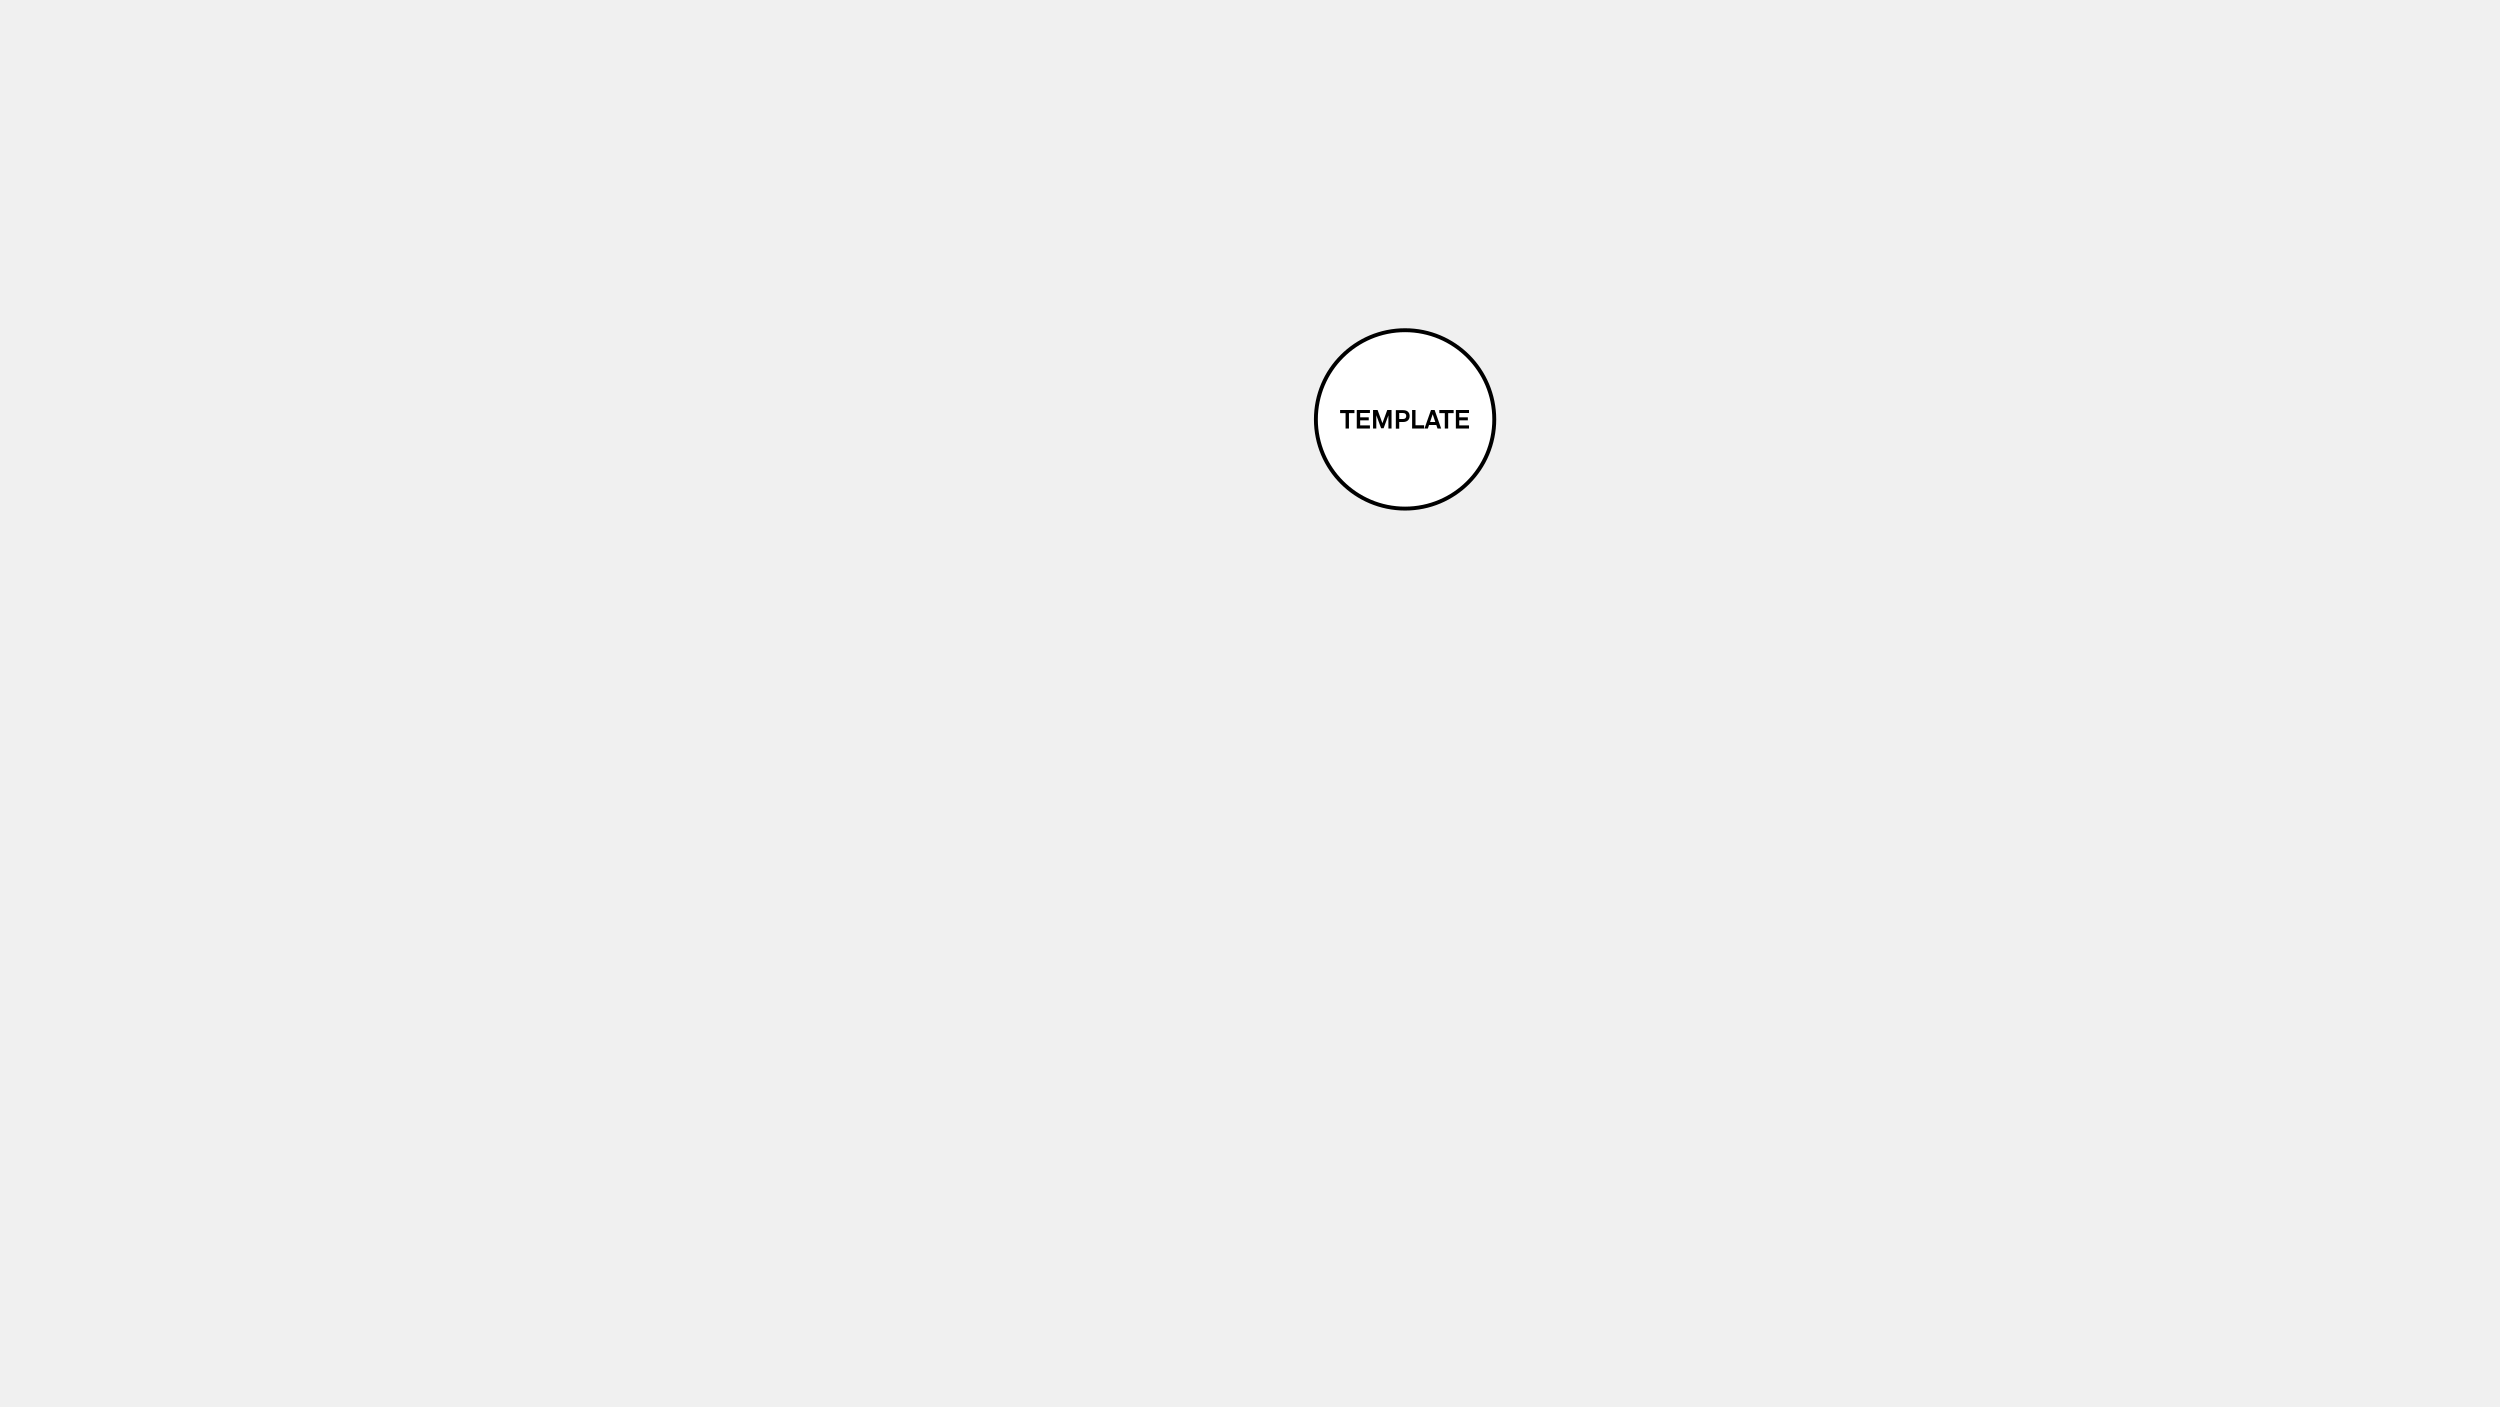
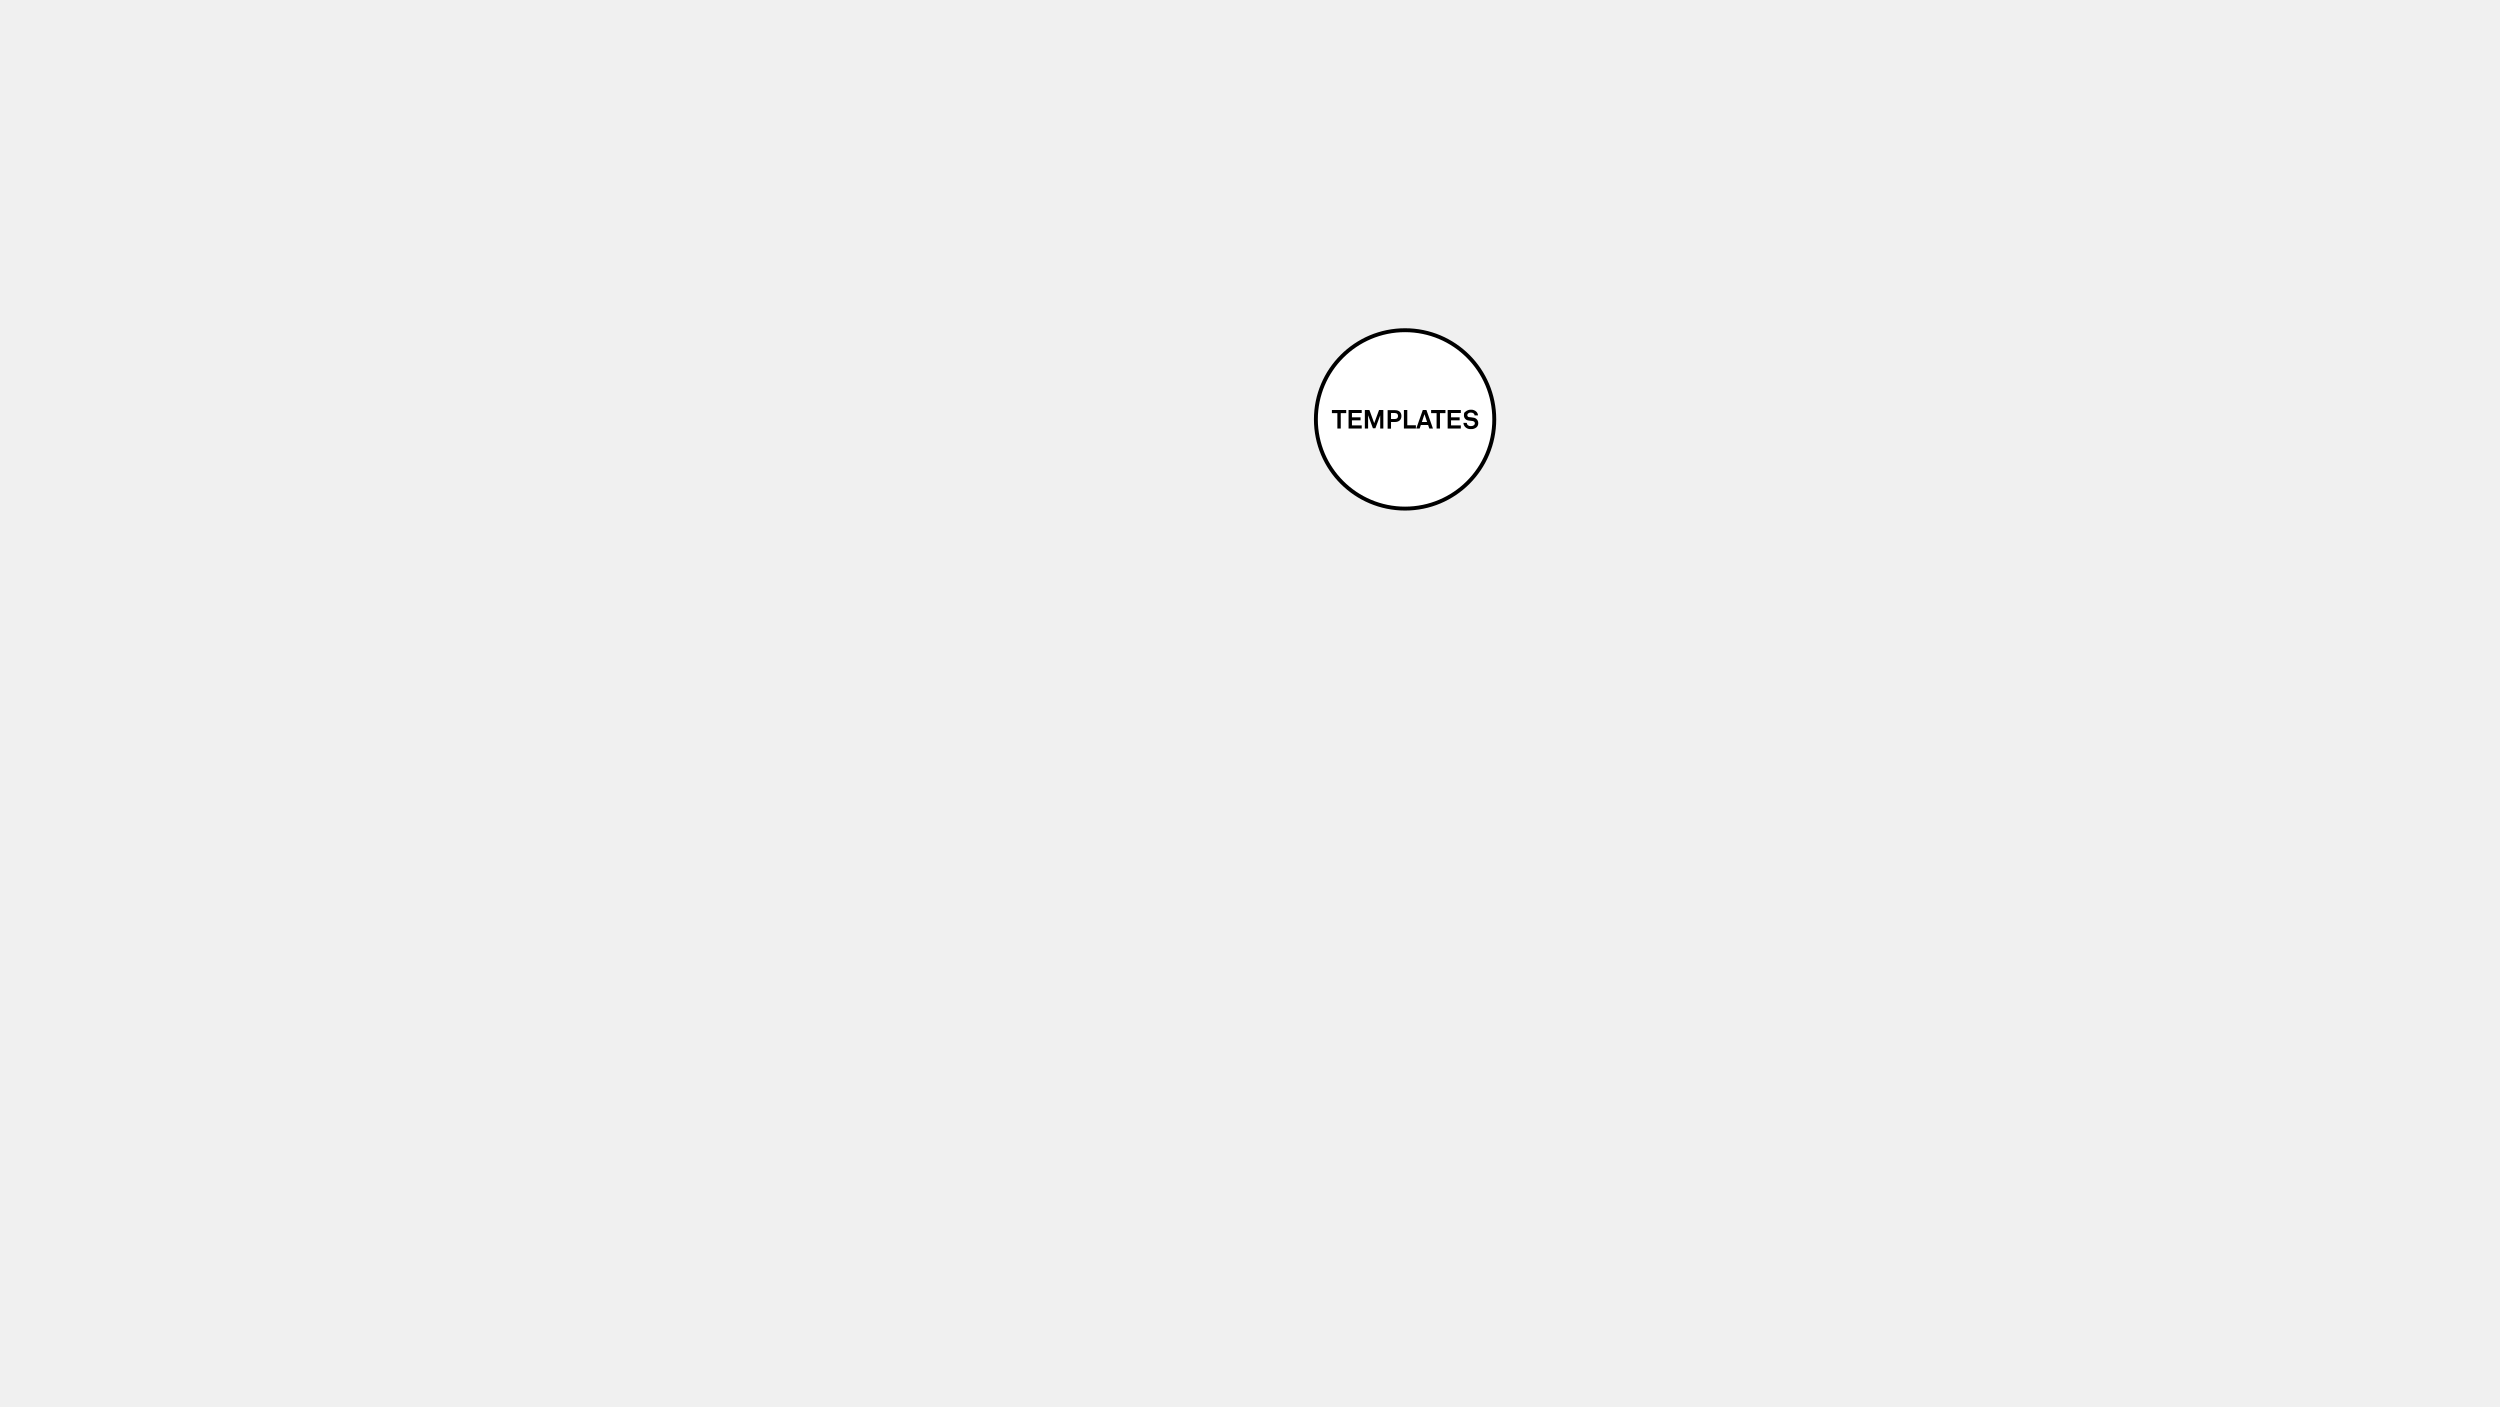
<svg xmlns="http://www.w3.org/2000/svg" id="Layer_1" data-name="Layer 1" viewBox="0 0 1920 1080">
  <defs>
    <style>
      .cls-1 {
        fill: #fff;
        stroke: #000;
        stroke-width: 3px;
      }
    </style>
  </defs>
  <circle class="cls-1" cx="1079.1" cy="322.1" r="68.5" />
-   <path d="M1040.2,317.3H1036v11.8h-2.6V317.3h-4.2v-2.4h11v2.4Zm11.9,11.8H1042V314.9h10.1v2.3h-7.5v3.3h6.6v2.3h-6.6v3.9h7.5v2.4Zm16.7,0h-2.5V319l-3.7,9.9h-1.9l-3.7-10v10.2h-2.5V314.9h3.5l3.7,10.1,3.7-10.1h3.3v14.2Zm13.8-9.6c0,2.7-1.7,4.6-5,4.6h-3v5.1H1072V315h5.6c3.3,0,5,1.8,5,4.5Zm-2.6,0c0-1.4-.8-2.3-2.5-2.3h-2.9v4.6h2.9C1079.2,321.8,1080,320.9,1080,319.5Zm13.7,9.6h-9.2V314.9h2.6v11.7h6.6v2.5Zm13,0H1104l-.9-2.7h-5.6l-.9,2.7H1094l5-14.2h2.8l5,14.2Zm-4.4-5-2-6-2,6Zm14.1-6.8h-4.2v11.8h-2.6V317.3h-4.2v-2.4h11v2.4Zm11.8,11.8h-10.1V314.9h10.1v2.3h-7.5v3.3h6.6v2.3h-6.6v3.9h7.5v2.4Z" />
+   <g>
+     <path d="M1033.9,317.3h-4.2v11.8h-2.6V317.3h-4.2v-2.4h11v2.4Zm11.9,11.8h-10.1V314.9h10.1v2.3h-7.5v3.3h6.6v2.3h-6.6v3.9h7.5v2.4Zm16.7,0H1060V319l-3.7,9.9h-1.9l-3.7-10v10.2h-2.5V314.9h3.5l3.7,10.1,3.7-10.1h3.3v14.2Zm13.8-9.6c0,2.7-1.7,4.6-5,4.6h-3v5.1h-2.6V315h5.6c3.3,0,5,1.8,5,4.5Zm-2.6,0c0-1.4-.8-2.3-2.5-2.3h-2.9v4.6h2.9C1072.9,321.8,1073.7,320.9,1073.7,319.5Zm13.7,9.6h-9.2V314.9h2.6v11.7h6.6v2.5Zm13,0h-2.7l-.9-2.7h-5.6l-.9,2.7h-2.6l5-14.2h2.8l5,14.2Zm-4.4-5-2-6-2,6Zm14.1-6.8h-4.2v11.8h-2.6V317.3h-4.2v-2.4h11v2.4Zm11.8,11.8h-10.1V314.9h10.1v2.3h-7.5v3.3h6.6v2.3h-6.6v3.9h7.5v2.4Z" />
+     <path d="M1135.3,325.05a4.13,4.13,0,0,1-1.2,3,6.15,6.15,0,0,1-4.5,1.5,5.44,5.44,0,0,1-4.2-1.5,4.86,4.86,0,0,1-1.5-3.3h2.6a2.41,2.41,0,0,0,.7,1.7,3.49,3.49,0,0,0,2.4.8,3.75,3.75,0,0,0,2.5-.8,1.84,1.84,0,0,0,.6-1.4c0-1-.8-1.5-1.7-1.7s-2.2-.2-3.1-.4a3.88,3.88,0,0,1-3.6-4c0-2.4.5-2.1,1.2-2.8a6.12,6.12,0,0,1,4.2-1.5,5.72,5.72,0,0,1,4,1.4,4.25,4.25,0,0,1,1.4,3h-2.6a2.51,2.51,0,0,0-.6-1.4,3.29,3.29,0,0,0-2.2-.8,3.24,3.24,0,0,0-2.3.8,1.66,1.66,0,0,0-.5,1.2,1.45,1.45,0,0,0,1.4,1.5c.9.1,2.2.2,3.1.4a4.15,4.15,0,0,1,3.9,4.1Z" />
+   </g>
</svg>
